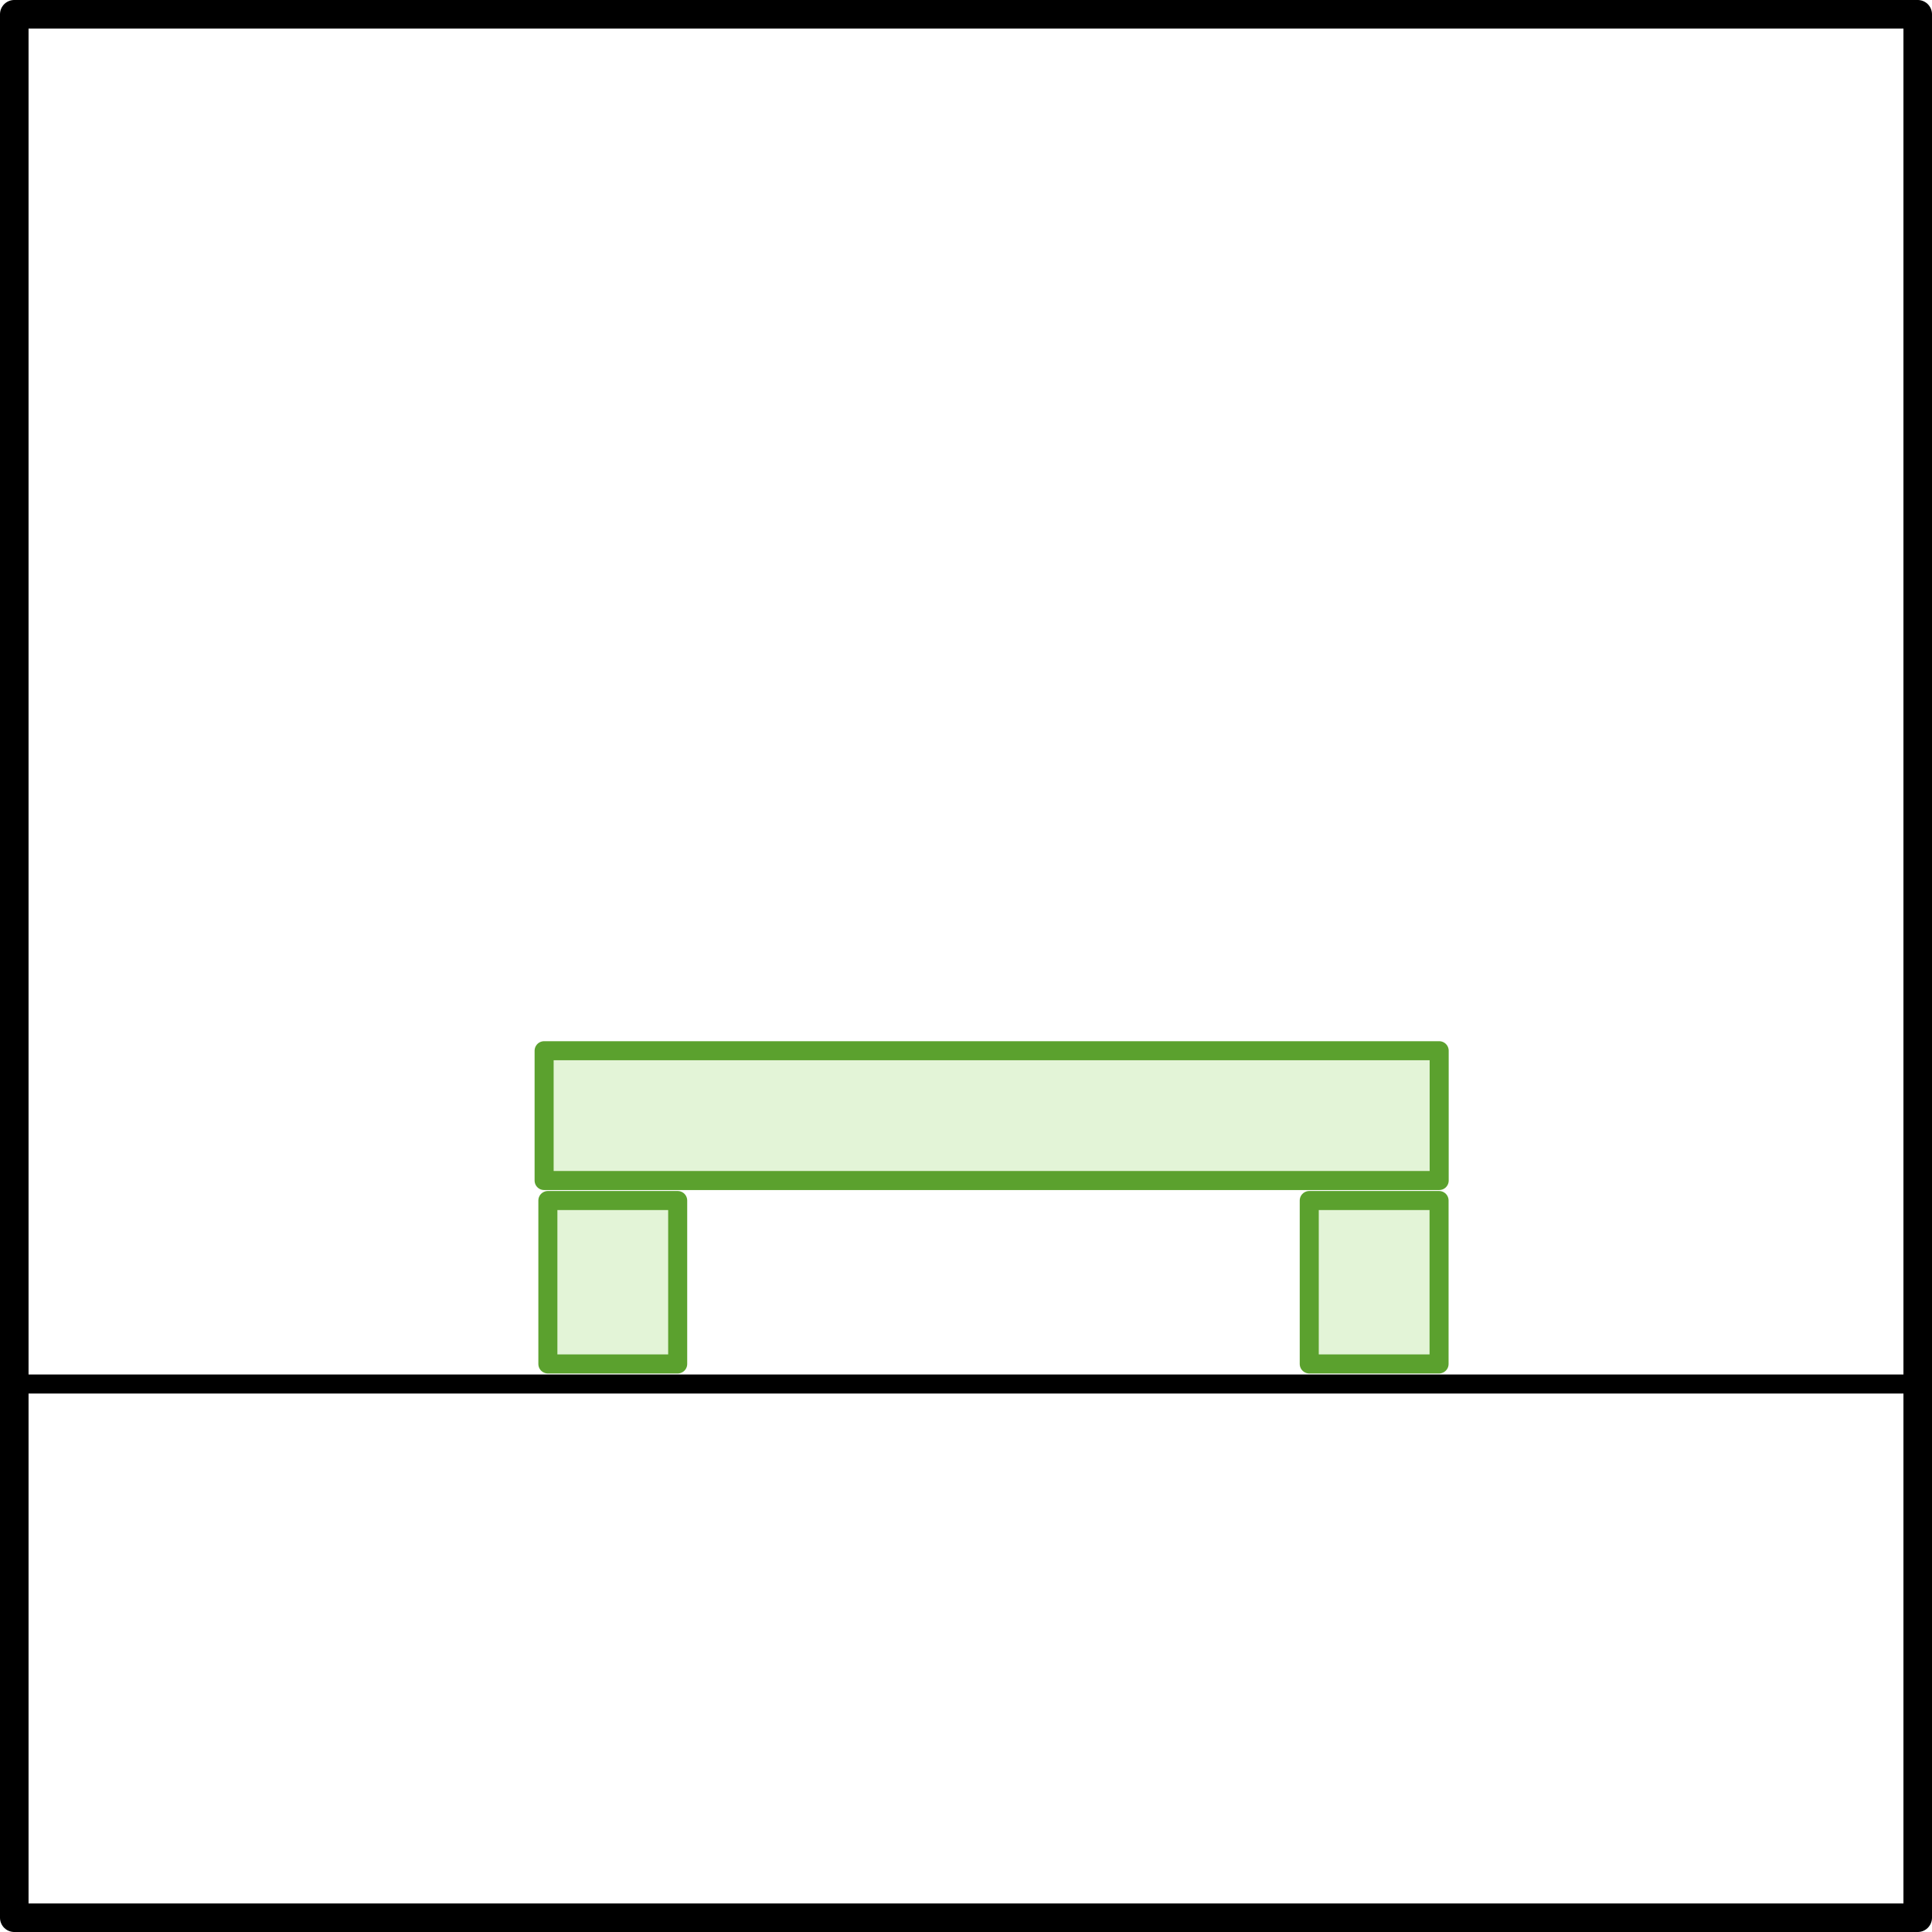
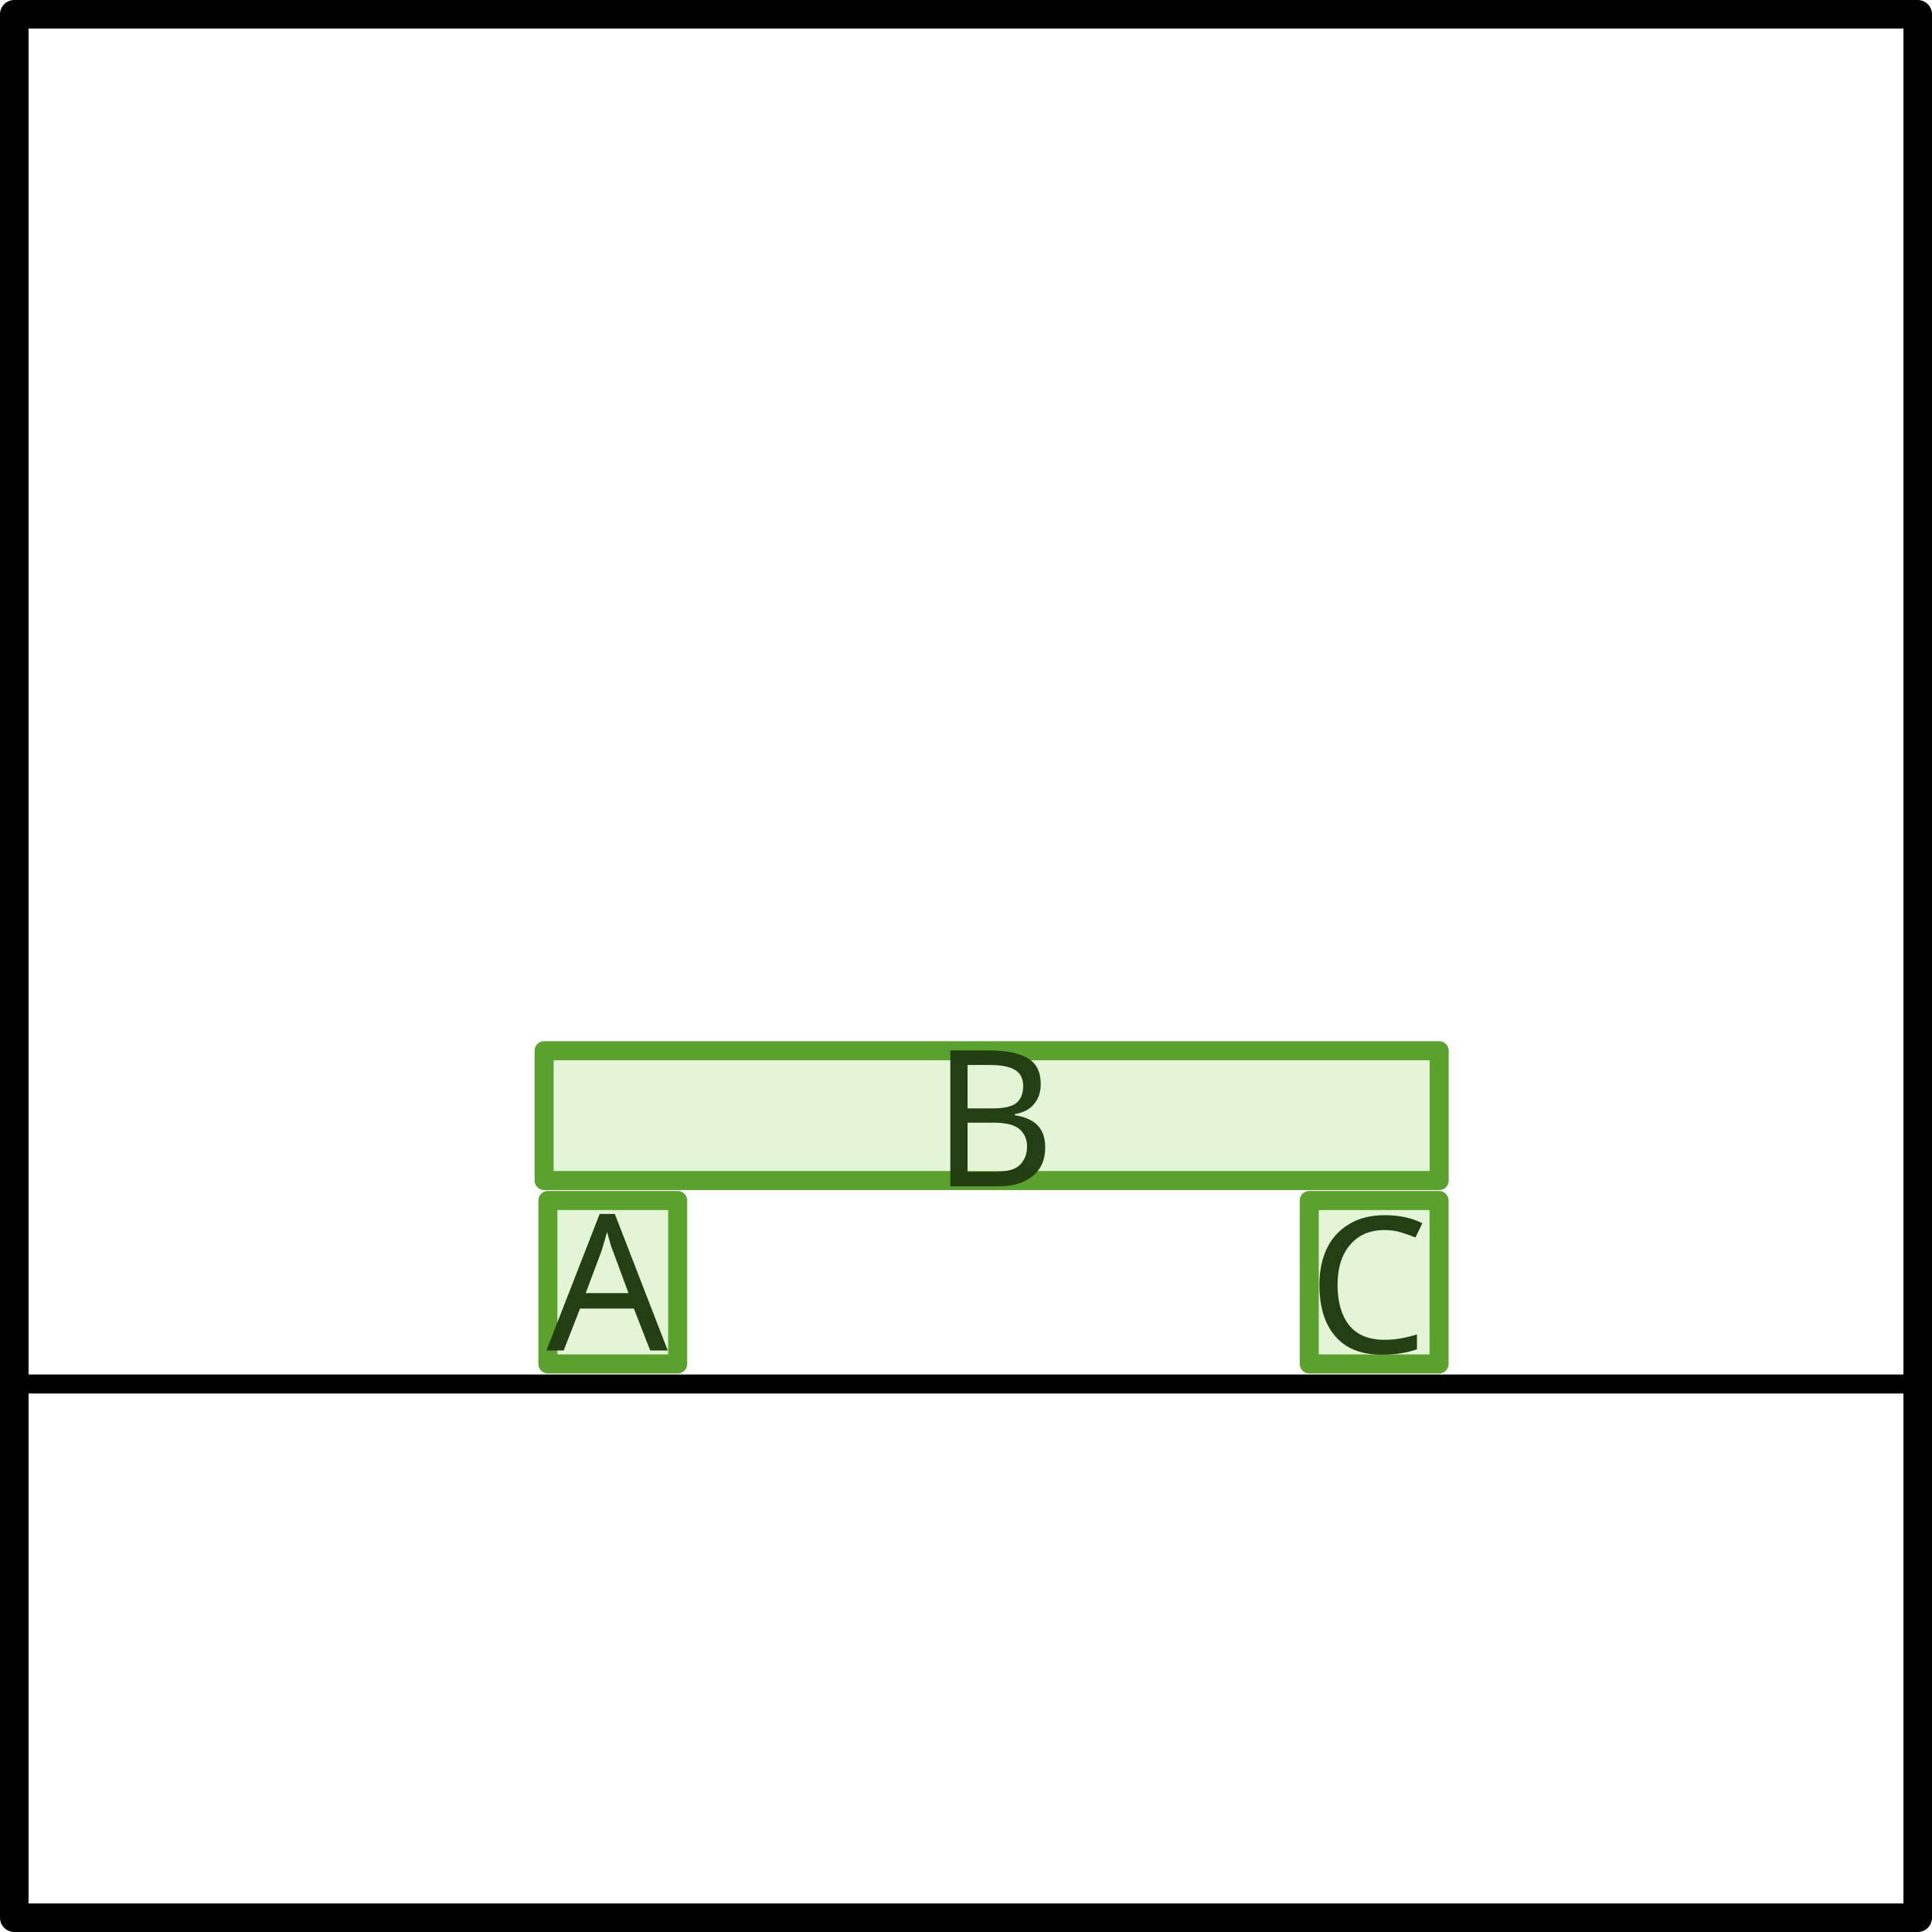
<svg xmlns="http://www.w3.org/2000/svg" width="101.5" height="101.5" id="svg5673" version="1.1">
  <defs id="defs5675" />
  <g id="layer1" transform="translate(0,-950.8622)">
    <rect y="951.612" x="0.75" height="100" width="100" id="rect3685-59" style="color:#000000;fill:none;stroke:#000000;stroke-width:1.5;stroke-linecap:square;stroke-linejoin:round;stroke-miterlimit:4;stroke-opacity:1;stroke-dasharray:none;stroke-dashoffset:0;marker:none;visibility:visible;display:inline;overflow:visible;enable-background:accumulate" />
    <path style="fill:none;stroke:#000000;stroke-width:1px;stroke-linecap:butt;stroke-linejoin:miter;stroke-opacity:1" d="m 0.253,72.711 101.015,0" id="path3198" transform="translate(0,950.8622)" />
    <rect style="opacity:0.99;color:#000000;fill:#e3f4d7;fill-opacity:1;fill-rule:nonzero;stroke:#5aa02c;stroke-width:1;stroke-linecap:round;stroke-linejoin:round;stroke-miterlimit:4;stroke-opacity:1;stroke-dasharray:none;stroke-dashoffset:0;marker:none;visibility:visible;display:inline;overflow:visible;enable-background:accumulate" id="rect3324" width="6.82" height="47.023" x="1006.063" y="-75.609" transform="matrix(0,1,-1,0,0,0)" />
    <rect transform="scale(-1,-1)" y="-1022.519" x="-35.603" height="8.586" width="6.82" id="rect3345" style="opacity:0.99;color:#000000;fill:#e3f4d7;fill-opacity:1;fill-rule:nonzero;stroke:#5aa02c;stroke-width:1;stroke-linecap:round;stroke-linejoin:round;stroke-miterlimit:4;stroke-opacity:1;stroke-dasharray:none;stroke-dashoffset:0;marker:none;visibility:visible;display:inline;overflow:visible;enable-background:accumulate" />
    <rect transform="scale(-1,-1)" y="-1022.519" x="-75.603" height="8.586" width="6.82" id="rect3349" style="opacity:0.99;color:#000000;fill:#e3f4d7;fill-opacity:1;fill-rule:nonzero;stroke:#5aa02c;stroke-width:1;stroke-linecap:round;stroke-linejoin:round;stroke-miterlimit:4;stroke-opacity:1;stroke-dasharray:none;stroke-dashoffset:0;marker:none;visibility:visible;display:inline;overflow:visible;enable-background:accumulate" />
+     <text xml:space="preserve" style="font-size:10px;font-style:normal;font-variant:normal;font-weight:normal;font-stretch:normal;text-align:start;line-height:125%;letter-spacing:0px;word-spacing:0px;writing-mode:lr-tb;text-anchor:start;fill:#233e12;fill-opacity:0.992;stroke:none;font-family:Sans;-inkscape-font-specification:Sans" x="28.707" y="1021.811" id="text2987">
+       <tspan id="tspan2989" x="28.707" y="1021.811">A</tspan>
+     </text>
+     <text xml:space="preserve" style="font-size:10px;font-style:normal;font-variant:normal;font-weight:normal;font-stretch:normal;text-align:start;line-height:125%;letter-spacing:0px;word-spacing:0px;writing-mode:lr-tb;text-anchor:start;fill:#233e12;fill-opacity:0.992;stroke:none;font-family:Sans;-inkscape-font-specification:Sans" x="48.957" y="1013.186" id="text2991">
+       <tspan id="tspan2993" x="48.957" y="1013.186">B</tspan>
+     </text>
+     <text xml:space="preserve" style="font-size:10px;font-style:normal;font-variant:normal;font-weight:normal;font-stretch:normal;text-align:start;line-height:125%;letter-spacing:0px;word-spacing:0px;writing-mode:lr-tb;text-anchor:start;fill:#233e12;fill-opacity:0.992;stroke:none;font-family:Sans;-inkscape-font-specification:Sans" x="68.707" y="1021.936" id="text2995">
+       <tspan id="tspan2997" x="68.707" y="1021.936">C</tspan>
+     </text>
  </g>
</svg>
